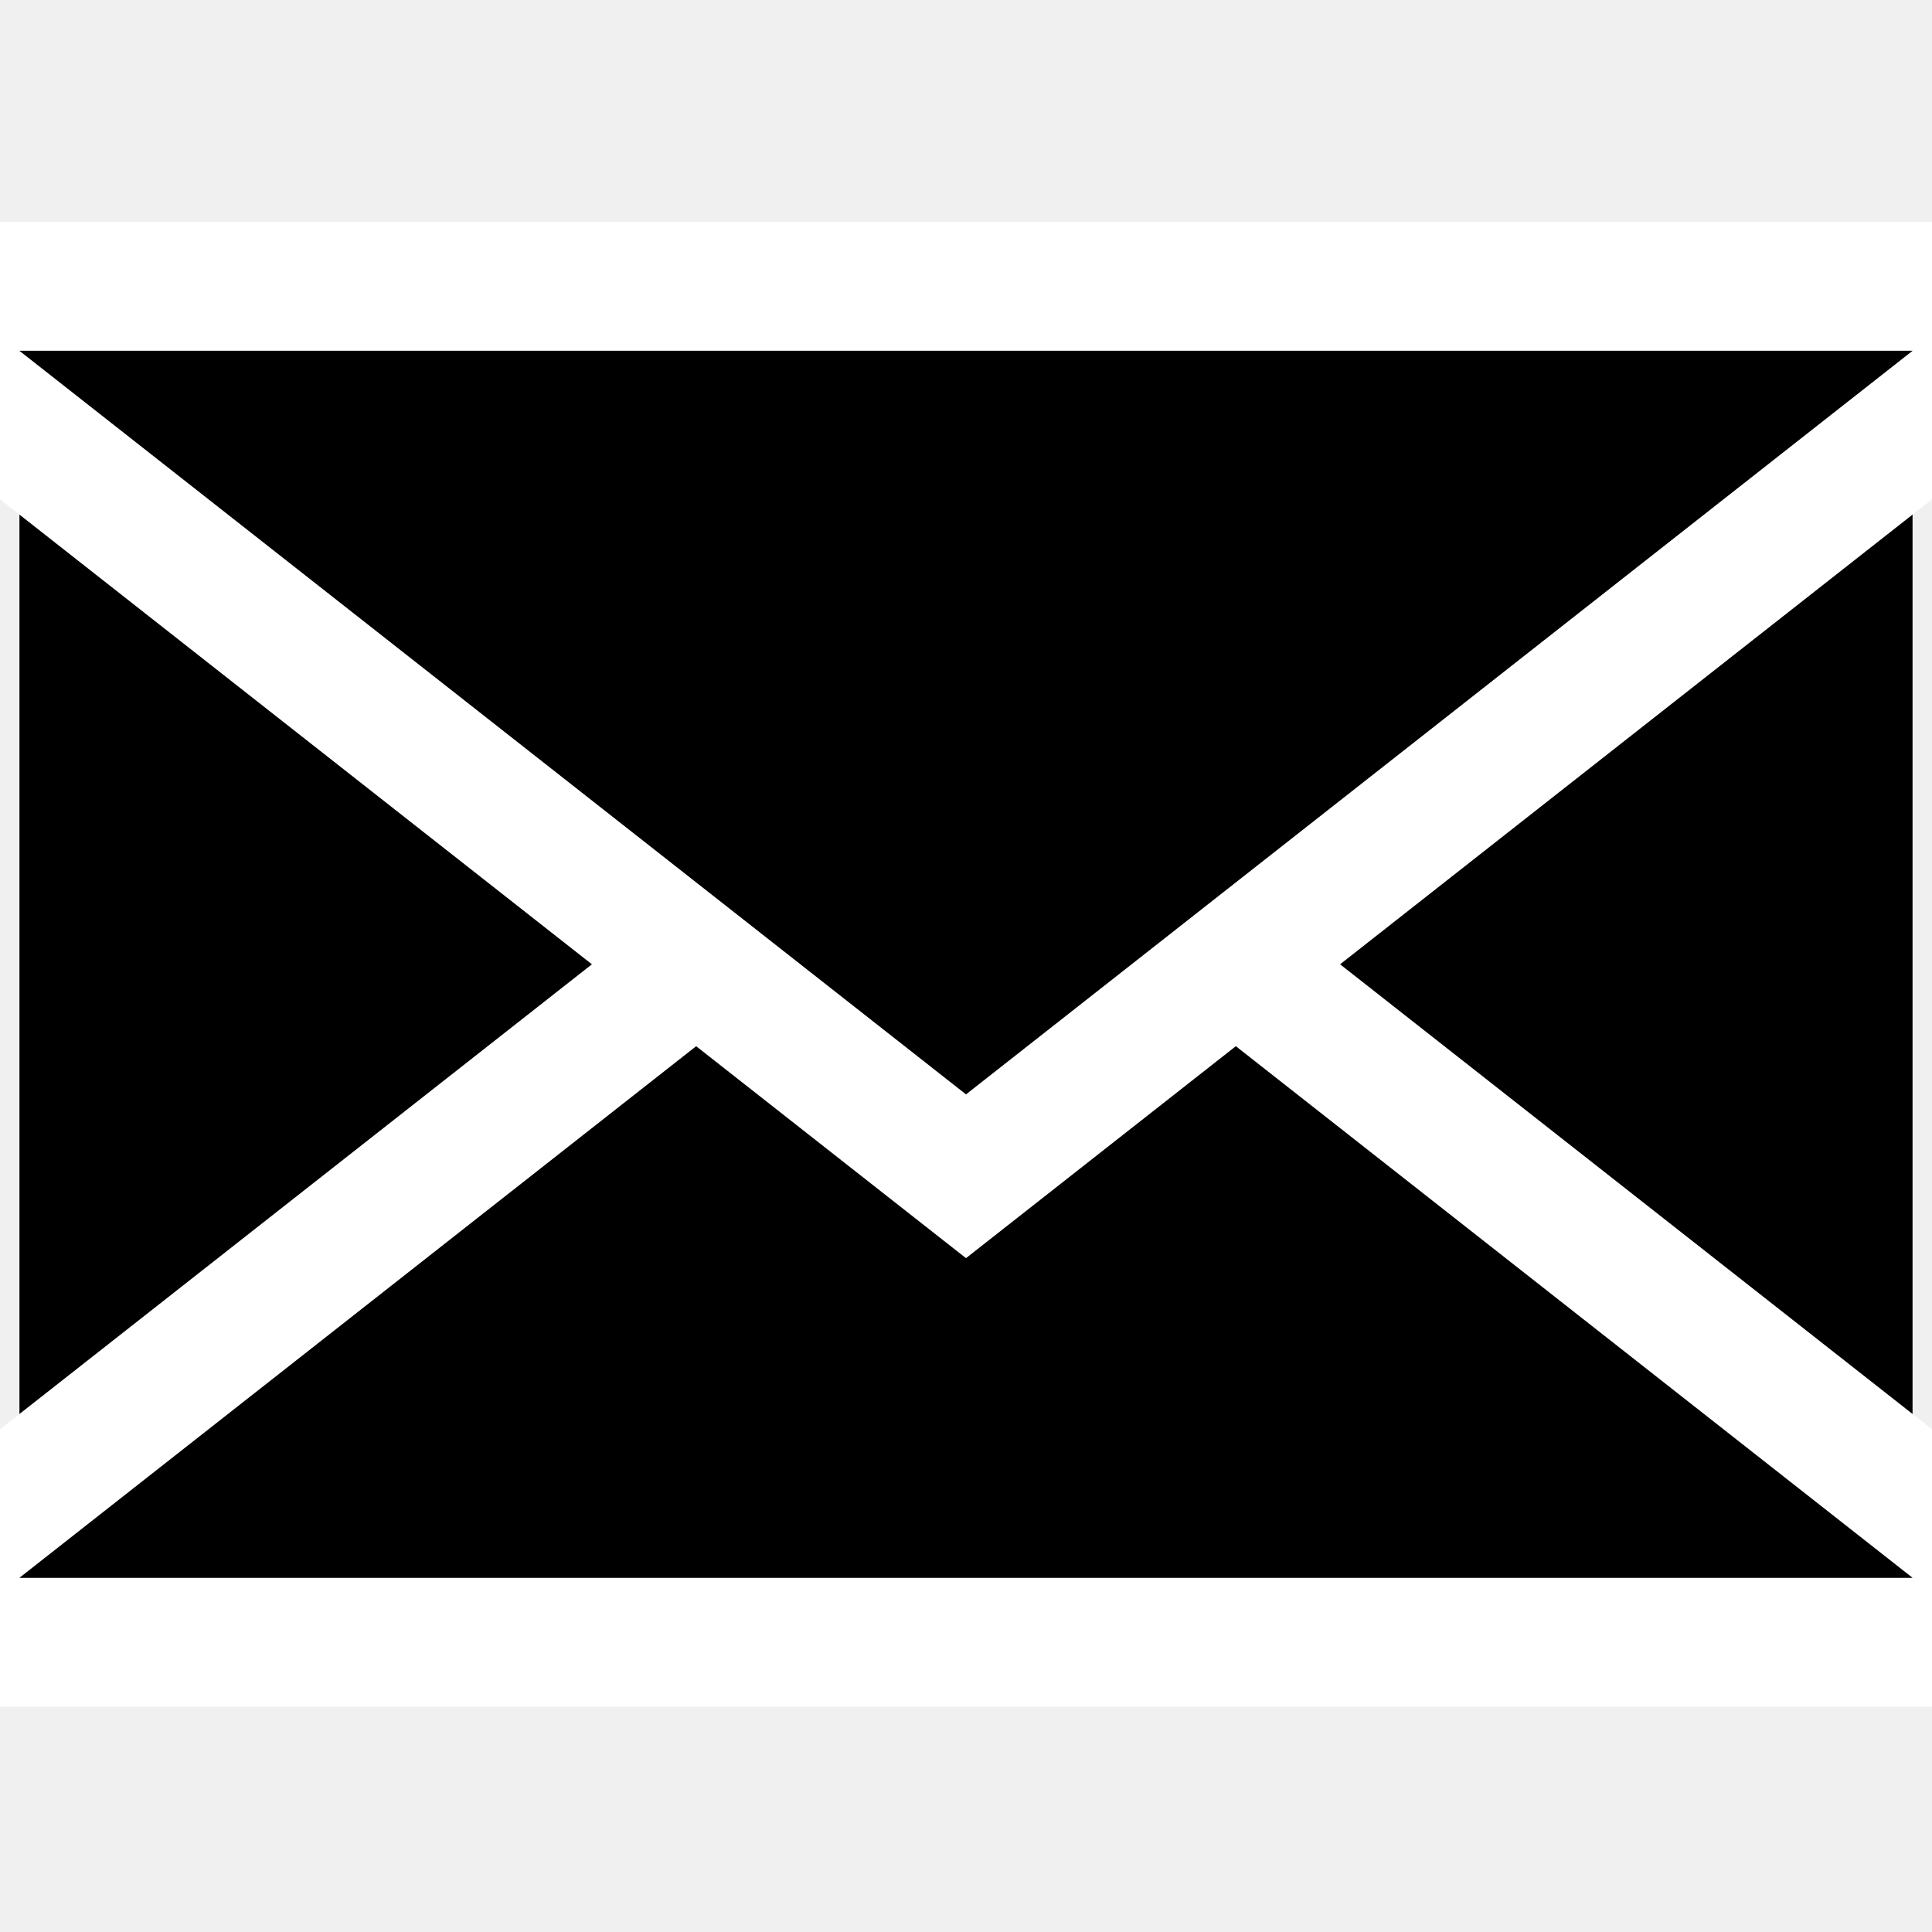
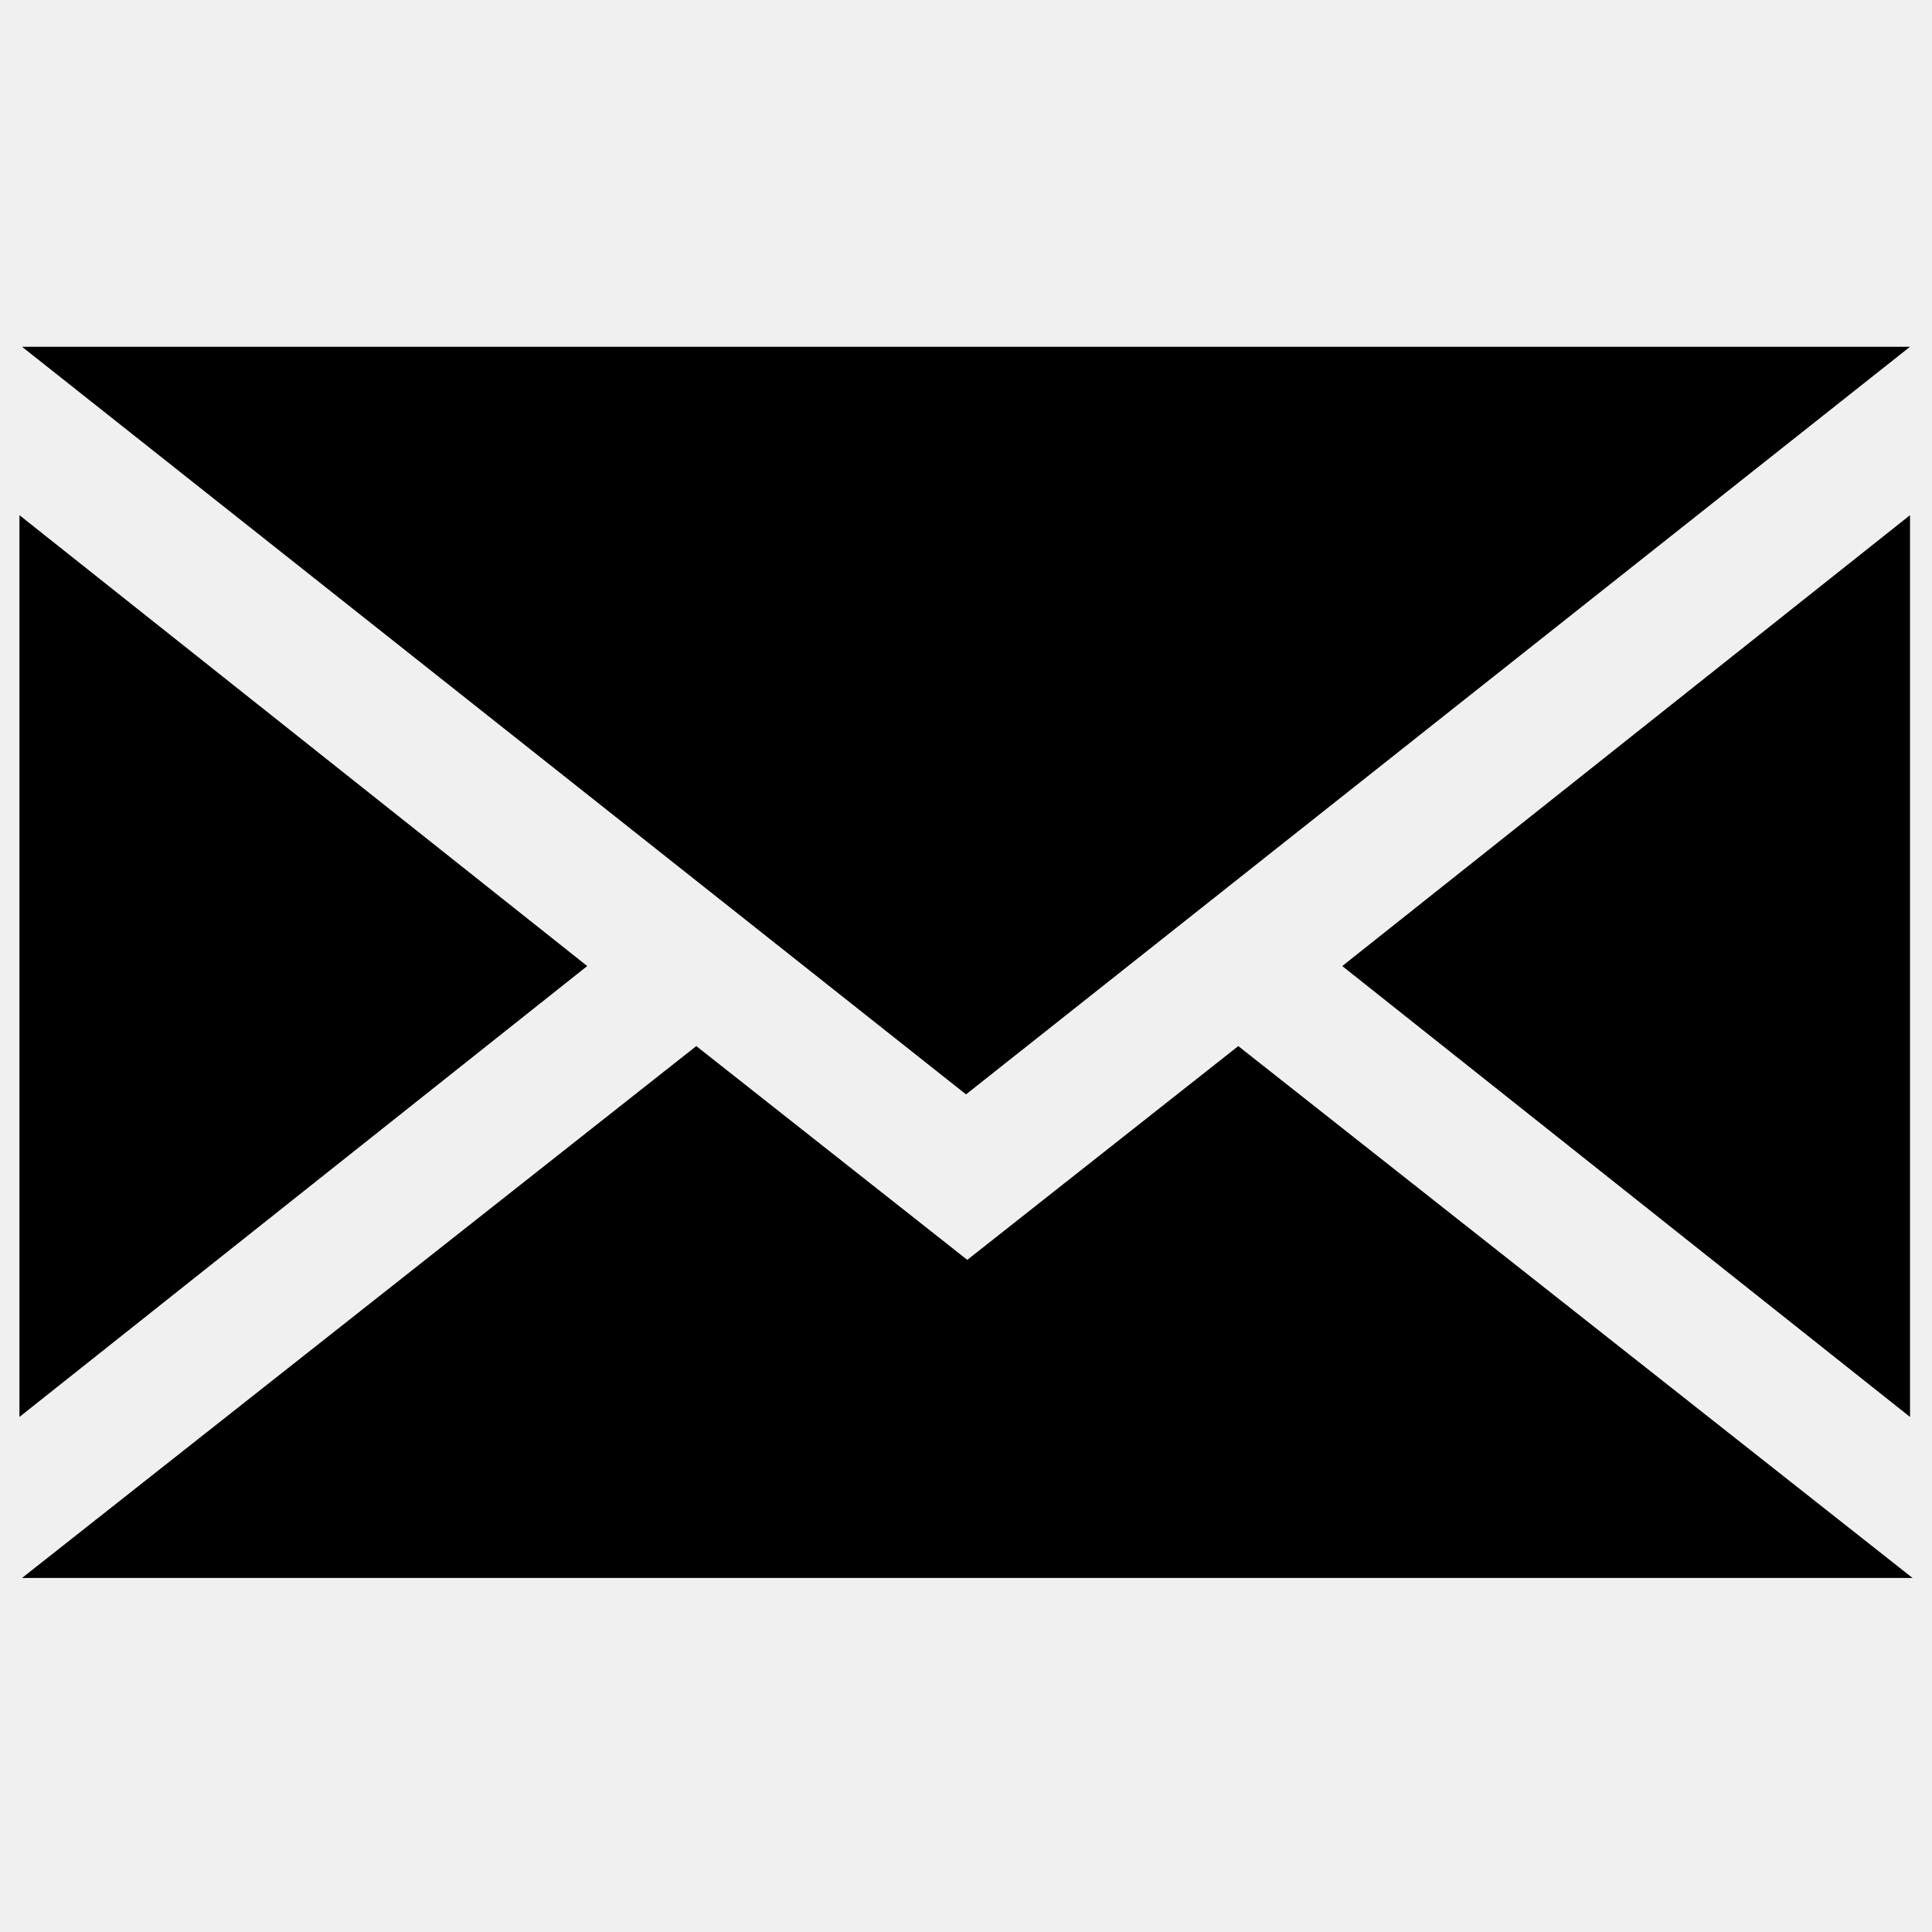
<svg xmlns="http://www.w3.org/2000/svg" version="1.1" id="Layer_1" x="0px" y="0px" width="120px" height="120px" viewBox="0 0 120 120" enable-background="new 0 0 120 120" xml:space="preserve">
-   <rect x="1.208" y="21.538" width="117.584" height="76.925" />
-   <g>
-     <path fill="#FFFFFF" d="M60,51.815l58.797,46.188H1.203L60,51.815 M60,41.642l-4.942,3.882L-3.739,91.712l-18.192,14.291H1.203   h117.594h23.135l-18.192-14.291L64.941,45.524L60,41.642L60,41.642z" />
-   </g>
-   <g>
-     <polygon points="-10.364,17.786 130.363,17.786 60,73.061  " />
-     <path fill="#FFFFFF" d="M118.796,21.786L60,67.974L1.203,21.786H118.796 M141.931,13.786h-23.135H1.203h-23.134l18.192,14.291   l58.796,46.188L60,78.146l4.942-3.882l58.797-46.188L141.931,13.786L141.931,13.786z" />
-   </g>
+   <polygon points="118.635,21.538 60.001,67.974 1.367,21.538 " />
+   <polygon points="118.635,88.009 83.37,60.003 118.635,31.998 " />
+   <polygon points="1.208,31.998 36.473,60.003 1.208,88.009 " />
+   <polygon points="76.912,64.975 60.08,78.252 43.248,64.975 1.367,98.01 35.031,98.01 85.128,98.01 118.792,98.01 " />
</svg>
